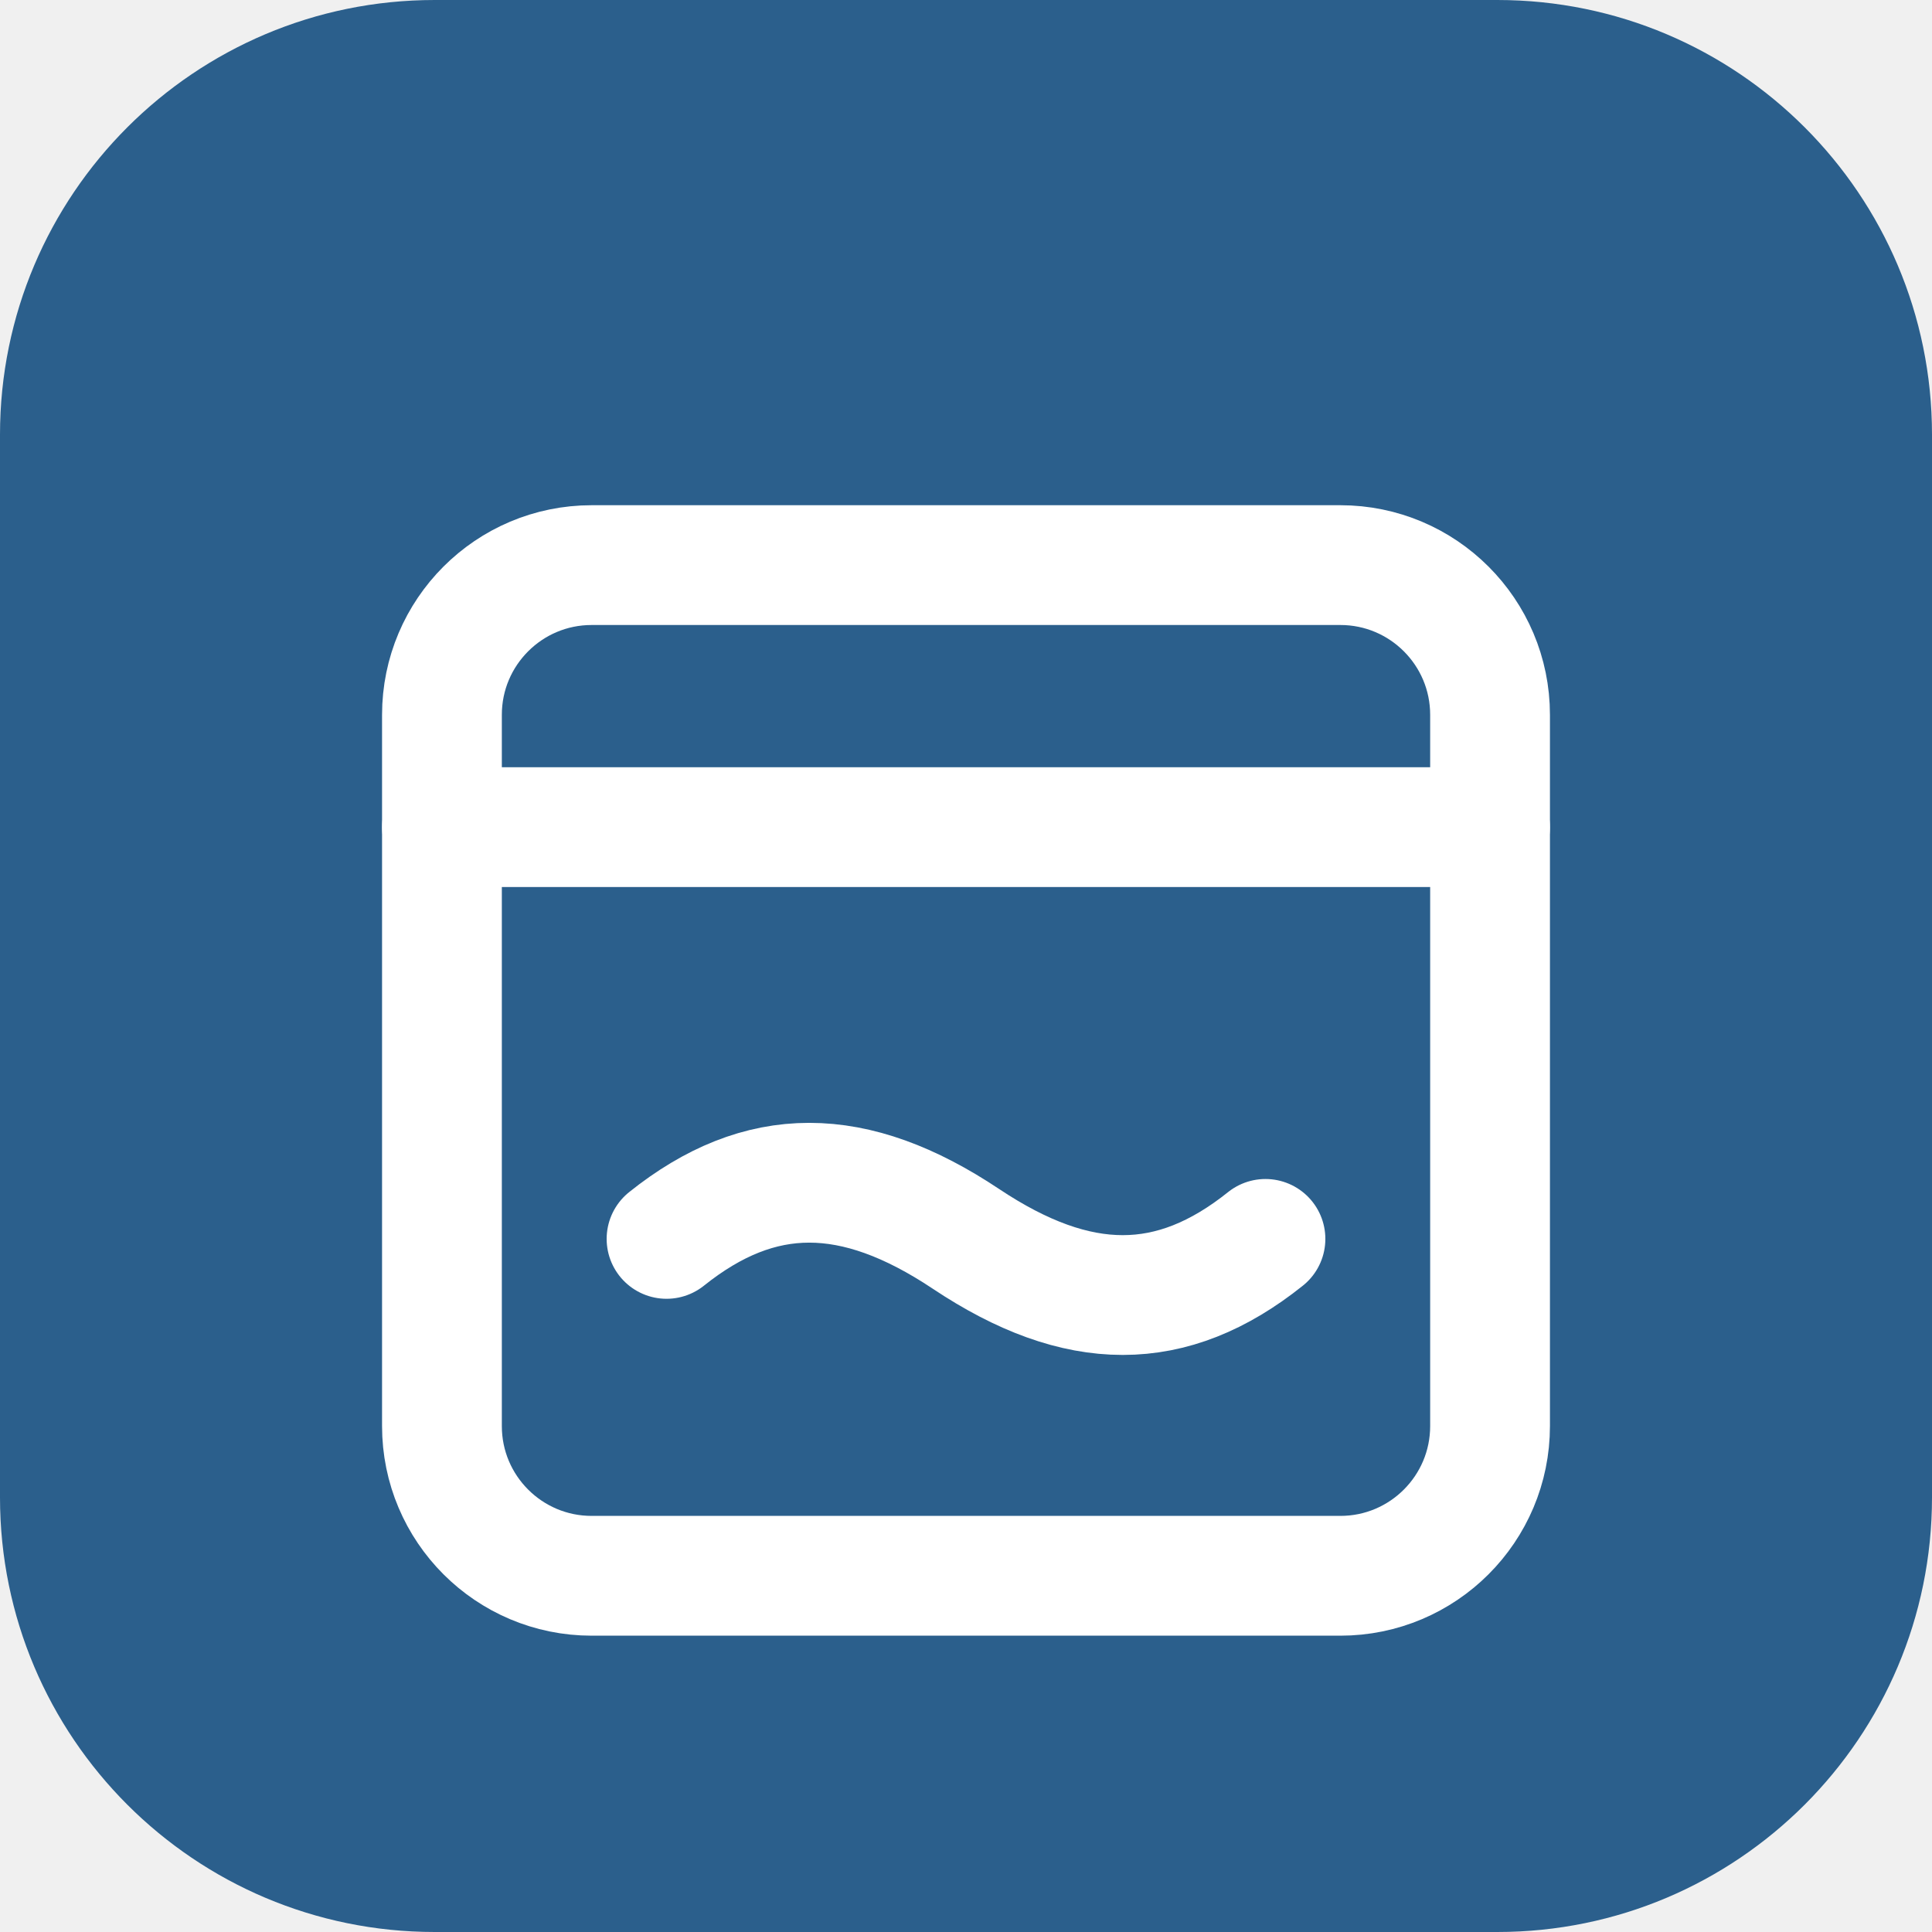
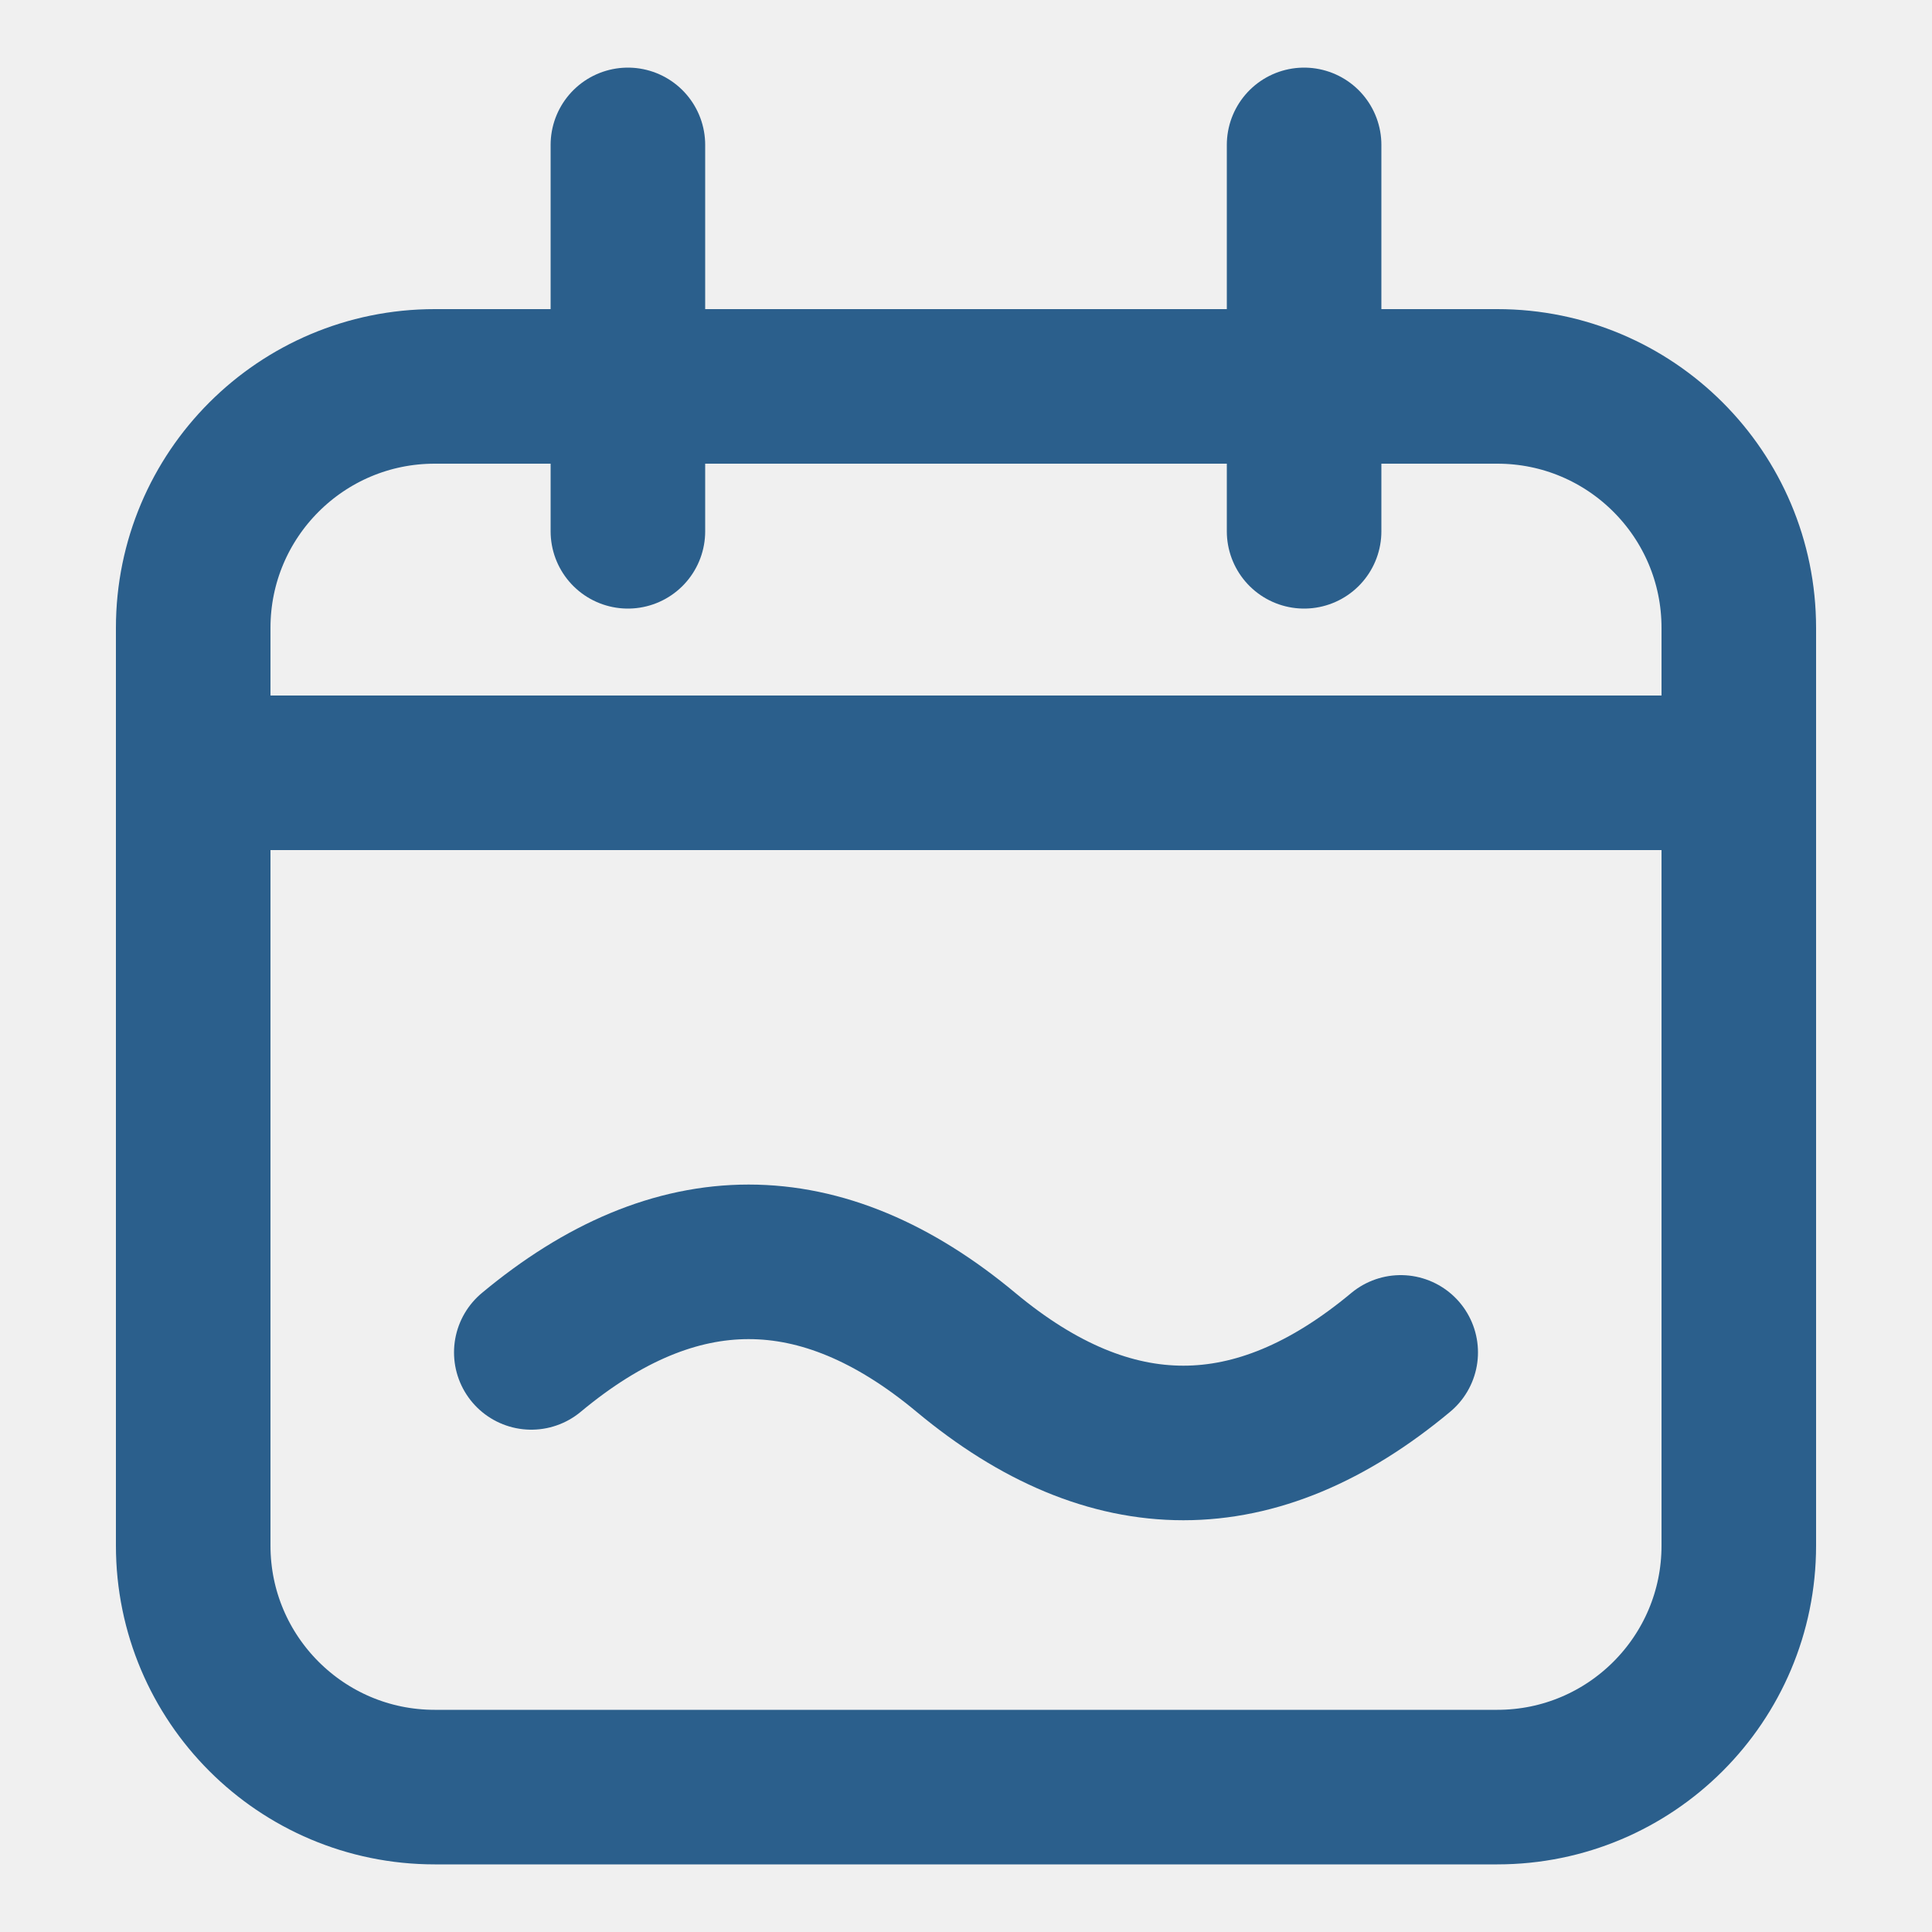
- <svg xmlns="http://www.w3.org/2000/svg" viewBox="0 0 40 40">
-   <rect width="40" height="40" rx="9" fill="#2b5f8c" />
-   <g fill="none" stroke="#fff" stroke-width="3.2" stroke-linecap="round" stroke-linejoin="round" transform="translate(4.5 5.5) scale(.775)">
-     <rect x="6" y="8" width="28" height="27" rx="4" />
-     <path d="M6 15h28" />
-     <path d="M12 26c2.5-2 5-2 8 0s5.5 2 8 0" />
-   </g>
+ <svg xmlns="http://www.w3.org/2000/svg" viewBox="0 0 40 40" fill="none" stroke="#2b5f8c" stroke-width="3.2" stroke-linecap="round" stroke-linejoin="round">
+   <rect x="4" y="8" width="32" height="29" rx="5" />
+   <path d="M4 16h32M13 3v8M27 3v8" />
+   <path d="M11 28c3-2.5 6-2.5 9 0s6 2.5 9 0" />
</svg>
